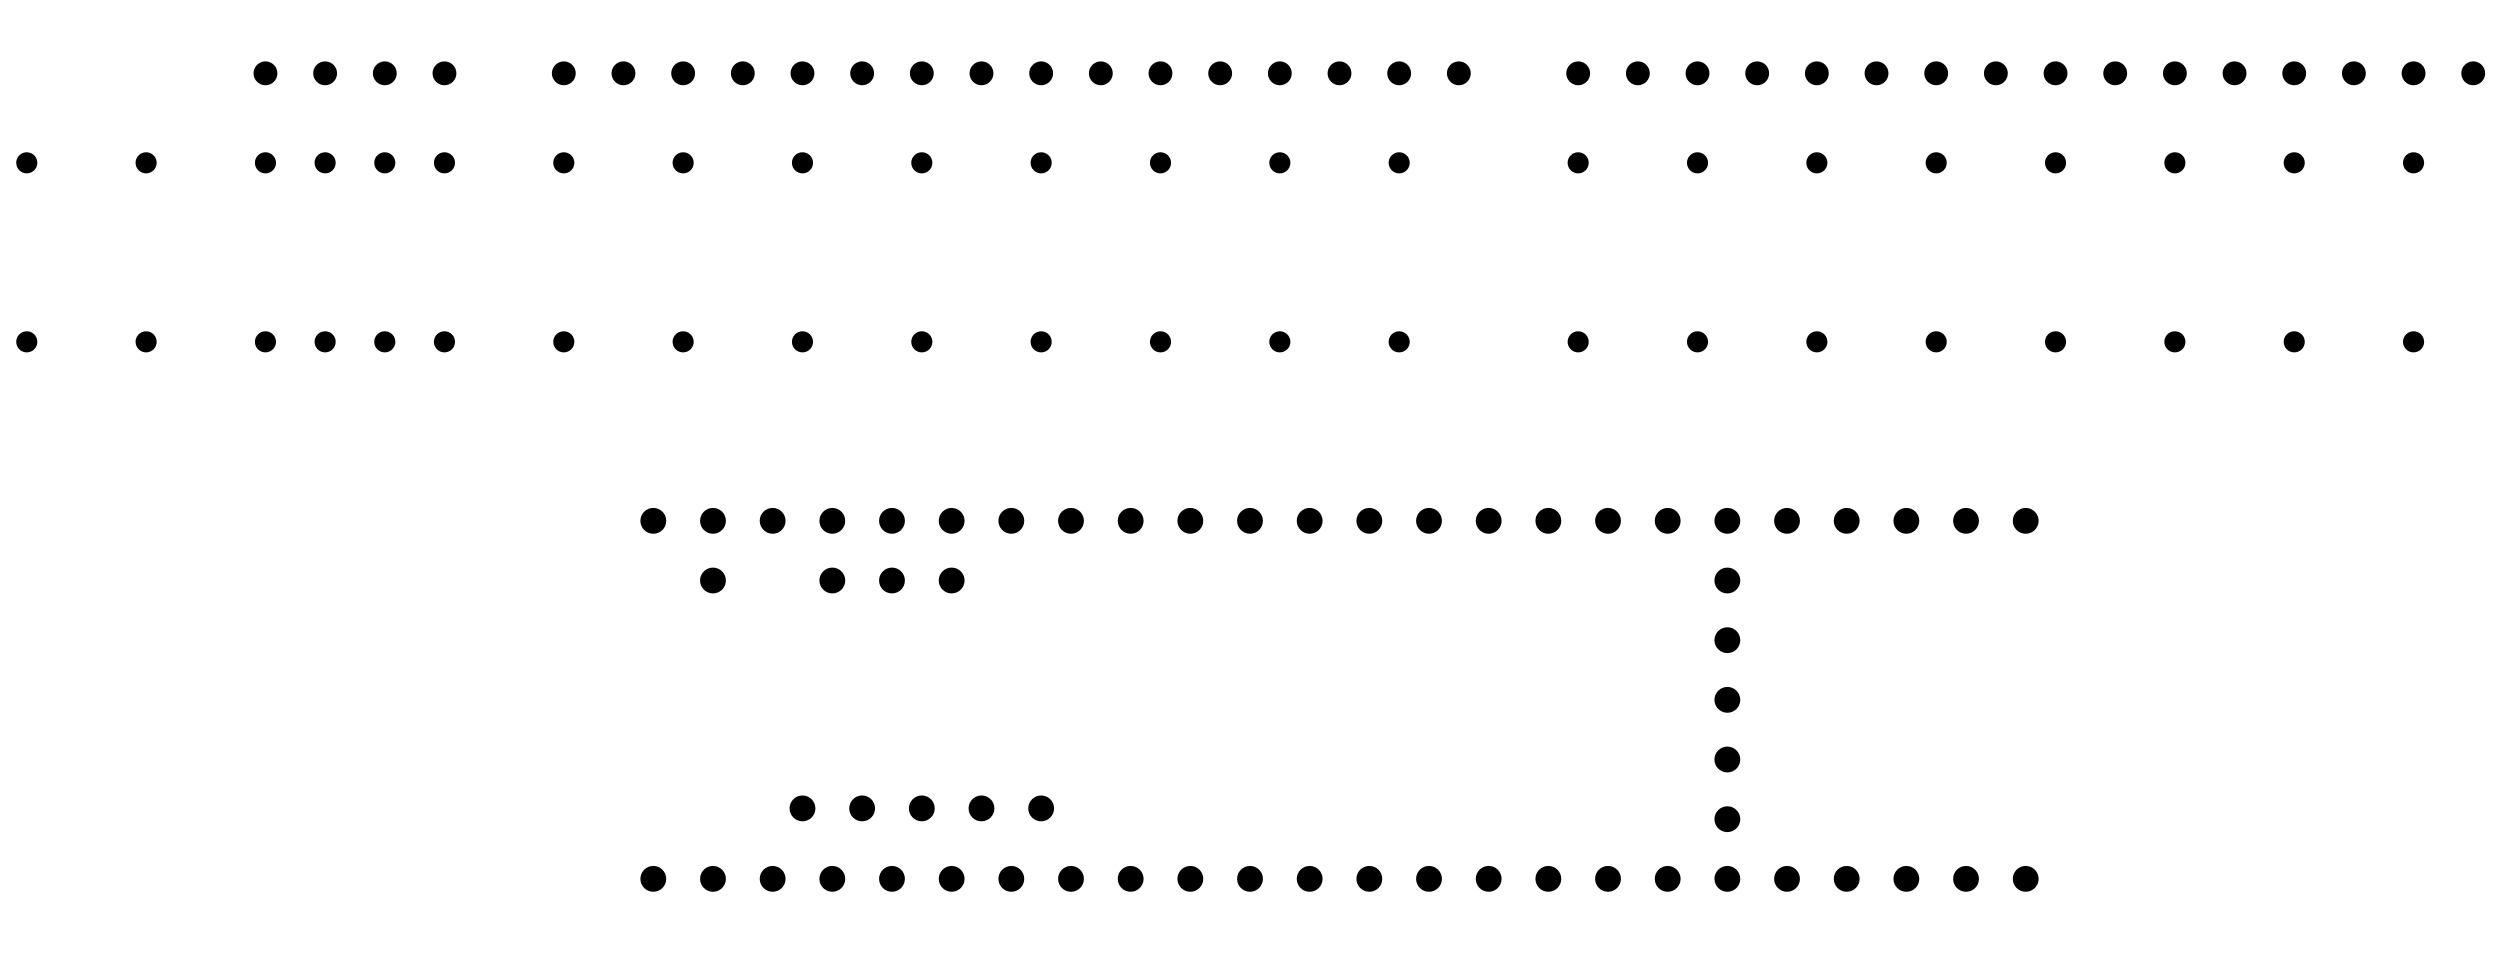
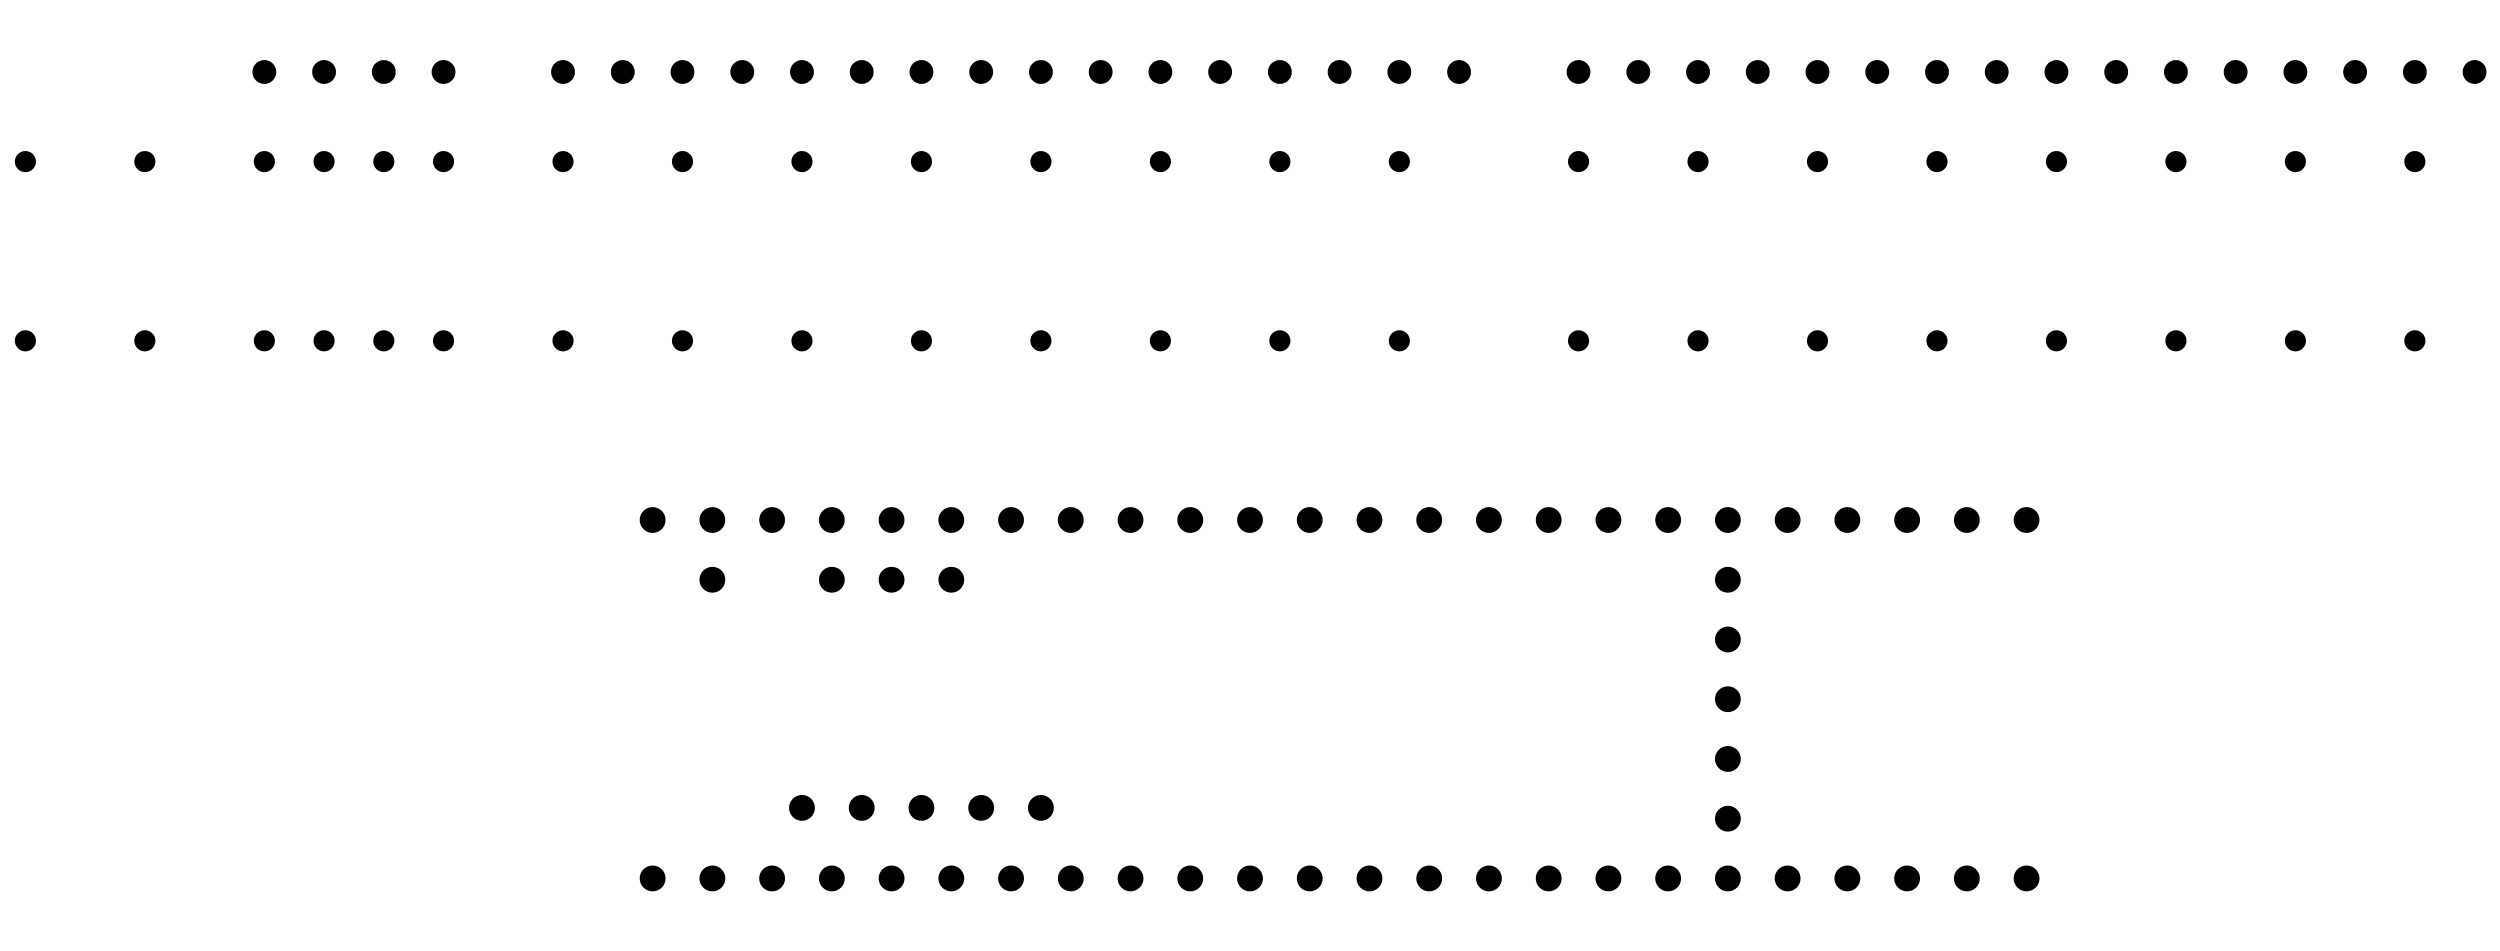
- <svg xmlns="http://www.w3.org/2000/svg" width="402.216" height="153.192" viewBox="0 0 8379.5 3191.5" version="1.1">
-   <circle cx="8089.75" cy="545.748" r="35.4" style="" />
-   <circle cx="7689.75" cy="545.748" r="35.4" style="" />
-   <circle cx="7289.75" cy="545.748" r="35.4" style="" />
-   <circle cx="6889.75" cy="545.748" r="35.4" style="" />
-   <circle cx="6489.75" cy="545.748" r="35.4" style="" />
-   <circle cx="6089.75" cy="545.748" r="35.4" style="" />
-   <circle cx="5689.75" cy="545.748" r="35.4" style="" />
-   <circle cx="5289.75" cy="545.748" r="35.4" style="" />
-   <circle cx="4689.75" cy="545.748" r="35.4" style="" />
-   <circle cx="4289.75" cy="545.748" r="35.4" style="" />
-   <circle cx="3889.75" cy="545.748" r="35.4" style="" />
-   <circle cx="3489.75" cy="545.748" r="35.4" style="" />
-   <circle cx="3089.75" cy="545.748" r="35.4" style="" />
-   <circle cx="2689.75" cy="545.748" r="35.4" style="" />
-   <circle cx="2289.75" cy="545.748" r="35.4" style="" />
-   <circle cx="1889.75" cy="545.748" r="35.4" style="" />
-   <circle cx="1489.75" cy="545.748" r="35.4" style="" />
-   <circle cx="1289.75" cy="545.748" r="35.4" style="" />
-   <circle cx="1089.75" cy="545.748" r="35.4" style="" />
-   <circle cx="889.748" cy="545.748" r="35.4" style="" />
-   <circle cx="489.748" cy="545.748" r="35.4" style="" />
-   <circle cx="89.748" cy="545.748" r="35.4" style="" />
-   <circle cx="89.748" cy="1145.75" r="35.4" style="" />
-   <circle cx="489.748" cy="1145.75" r="35.4" style="" />
-   <circle cx="889.748" cy="1145.75" r="35.4" style="" />
-   <circle cx="1089.75" cy="1145.75" r="35.4" style="" />
-   <circle cx="1289.75" cy="1145.75" r="35.4" style="" />
-   <circle cx="1489.75" cy="1145.75" r="35.4" style="" />
-   <circle cx="1889.75" cy="1145.75" r="35.4" style="" />
-   <circle cx="2289.75" cy="1145.75" r="35.4" style="" />
-   <circle cx="2689.75" cy="1145.75" r="35.4" style="" />
-   <circle cx="3089.75" cy="1145.75" r="35.4" style="" />
-   <circle cx="3489.75" cy="1145.75" r="35.4" style="" />
-   <circle cx="3889.75" cy="1145.75" r="35.4" style="" />
-   <circle cx="4289.75" cy="1145.75" r="35.4" style="" />
-   <circle cx="4689.75" cy="1145.75" r="35.4" style="" />
-   <circle cx="5289.75" cy="1145.75" r="35.4" style="" />
-   <circle cx="5689.75" cy="1145.75" r="35.4" style="" />
-   <circle cx="6089.75" cy="1145.75" r="35.4" style="" />
-   <circle cx="6489.75" cy="1145.75" r="35.4" style="" />
-   <circle cx="6889.75" cy="1145.75" r="35.4" style="" />
-   <circle cx="7289.75" cy="1145.75" r="35.4" style="" />
-   <circle cx="7689.75" cy="1145.75" r="35.4" style="" />
-   <circle cx="8089.75" cy="1145.75" r="35.4" style="" />
-   <circle cx="8289.75" cy="245.748" r="40" style="" />
-   <circle cx="8089.75" cy="245.748" r="40" style="" />
-   <circle cx="7889.75" cy="245.748" r="40" style="" />
-   <circle cx="7689.75" cy="245.748" r="40" style="" />
-   <circle cx="7489.75" cy="245.748" r="40" style="" />
-   <circle cx="7289.75" cy="245.748" r="40" style="" />
-   <circle cx="7089.75" cy="245.748" r="40" style="" />
-   <circle cx="6889.75" cy="245.748" r="40" style="" />
-   <circle cx="6689.75" cy="245.748" r="40" style="" />
-   <circle cx="6489.75" cy="245.748" r="40" style="" />
-   <circle cx="6289.75" cy="245.748" r="40" style="" />
-   <circle cx="6089.75" cy="245.748" r="40" style="" />
-   <circle cx="5889.75" cy="245.748" r="40" style="" />
-   <circle cx="5689.75" cy="245.748" r="40" style="" />
-   <circle cx="5489.75" cy="245.748" r="40" style="" />
-   <circle cx="5289.75" cy="245.748" r="40" style="" />
-   <circle cx="4889.75" cy="245.748" r="40" style="" />
-   <circle cx="4689.75" cy="245.748" r="40" style="" />
-   <circle cx="4489.75" cy="245.748" r="40" style="" />
-   <circle cx="4289.75" cy="245.748" r="40" style="" />
-   <circle cx="4089.75" cy="245.748" r="40" style="" />
-   <circle cx="3889.75" cy="245.748" r="40" style="" />
-   <circle cx="3689.75" cy="245.748" r="40" style="" />
-   <circle cx="3489.75" cy="245.748" r="40" style="" />
-   <circle cx="3289.75" cy="245.748" r="40" style="" />
-   <circle cx="3089.75" cy="245.748" r="40" style="" />
-   <circle cx="2889.75" cy="245.748" r="40" style="" />
-   <circle cx="2689.75" cy="245.748" r="40" style="" />
-   <circle cx="2489.75" cy="245.748" r="40" style="" />
-   <circle cx="2289.75" cy="245.748" r="40" style="" />
-   <circle cx="2089.75" cy="245.748" r="40" style="" />
-   <circle cx="1889.75" cy="245.748" r="40" style="" />
-   <circle cx="1489.75" cy="245.748" r="40" style="" />
-   <circle cx="1289.75" cy="245.748" r="40" style="" />
-   <circle cx="1089.75" cy="245.748" r="40" style="" />
-   <circle cx="889.748" cy="245.748" r="40" style="" />
-   <circle cx="6789.75" cy="1745.75" r="43.3" style="" />
-   <circle cx="6589.75" cy="1745.75" r="43.3" style="" />
-   <circle cx="6389.75" cy="1745.75" r="43.3" style="" />
-   <circle cx="6189.75" cy="1745.75" r="43.3" style="" />
-   <circle cx="5989.75" cy="1745.75" r="43.3" style="" />
-   <circle cx="5789.75" cy="1745.75" r="43.3" style="" />
-   <circle cx="5589.75" cy="1745.75" r="43.3" style="" />
-   <circle cx="5389.75" cy="1745.75" r="43.3" style="" />
-   <circle cx="5189.75" cy="1745.75" r="43.3" style="" />
-   <circle cx="4989.75" cy="1745.75" r="43.3" style="" />
-   <circle cx="4789.75" cy="1745.75" r="43.3" style="" />
-   <circle cx="4589.75" cy="1745.75" r="43.3" style="" />
-   <circle cx="4389.75" cy="1745.75" r="43.3" style="" />
-   <circle cx="4189.75" cy="1745.75" r="43.3" style="" />
-   <circle cx="3989.75" cy="1745.75" r="43.3" style="" />
-   <circle cx="3789.75" cy="1745.75" r="43.3" style="" />
-   <circle cx="3589.75" cy="1745.75" r="43.3" style="" />
-   <circle cx="3389.75" cy="1745.75" r="43.3" style="" />
-   <circle cx="3189.75" cy="1745.75" r="43.3" style="" />
-   <circle cx="2989.75" cy="1745.75" r="43.3" style="" />
-   <circle cx="2789.75" cy="1745.75" r="43.3" style="" />
-   <circle cx="2589.75" cy="1745.75" r="43.3" style="" />
-   <circle cx="2389.75" cy="1745.75" r="43.3" style="" />
-   <circle cx="2189.75" cy="1745.75" r="43.3" style="" />
-   <circle cx="2389.75" cy="1945.75" r="43.3" style="" />
-   <circle cx="2789.75" cy="1945.75" r="43.3" style="" />
-   <circle cx="2989.75" cy="1945.75" r="43.3" style="" />
-   <circle cx="3189.75" cy="1945.75" r="43.3" style="" />
-   <circle cx="2189.75" cy="2945.75" r="43.3" style="" />
-   <circle cx="2389.75" cy="2945.75" r="43.3" style="" />
-   <circle cx="2589.75" cy="2945.75" r="43.3" style="" />
-   <circle cx="2789.75" cy="2945.75" r="43.3" style="" />
-   <circle cx="2689.75" cy="2709.55" r="43.3" style="" />
-   <circle cx="2889.75" cy="2709.55" r="43.3" style="" />
-   <circle cx="3089.75" cy="2709.55" r="43.3" style="" />
-   <circle cx="2989.75" cy="2945.75" r="43.3" style="" />
-   <circle cx="3189.75" cy="2945.75" r="43.3" style="" />
-   <circle cx="3289.75" cy="2709.55" r="43.3" style="" />
-   <circle cx="3489.75" cy="2709.55" r="43.3" style="" />
-   <circle cx="3389.75" cy="2945.75" r="43.3" style="" />
-   <circle cx="3589.75" cy="2945.75" r="43.3" style="" />
-   <circle cx="3789.75" cy="2945.75" r="43.3" style="" />
-   <circle cx="3989.75" cy="2945.75" r="43.3" style="" />
-   <circle cx="4189.75" cy="2945.75" r="43.3" style="" />
-   <circle cx="4389.75" cy="2945.75" r="43.3" style="" />
-   <circle cx="4589.75" cy="2945.75" r="43.3" style="" />
-   <circle cx="4789.75" cy="2945.75" r="43.3" style="" />
-   <circle cx="4989.75" cy="2945.75" r="43.3" style="" />
-   <circle cx="5189.75" cy="2945.75" r="43.3" style="" />
-   <circle cx="5389.75" cy="2945.75" r="43.3" style="" />
-   <circle cx="5589.75" cy="2945.75" r="43.3" style="" />
-   <circle cx="5789.75" cy="2745.75" r="43.3" style="" />
-   <circle cx="5789.75" cy="2545.75" r="43.3" style="" />
-   <circle cx="5789.75" cy="2345.75" r="43.3" style="" />
-   <circle cx="5789.75" cy="2145.75" r="43.3" style="" />
-   <circle cx="5789.75" cy="1945.75" r="43.3" style="" />
-   <circle cx="5789.75" cy="2945.75" r="43.3" style="" />
-   <circle cx="5989.75" cy="2945.75" r="43.3" style="" />
-   <circle cx="6189.75" cy="2945.75" r="43.3" style="" />
-   <circle cx="6389.75" cy="2945.75" r="43.3" style="" />
-   <circle cx="6589.75" cy="2945.75" r="43.3" style="" />
-   <circle cx="6789.75" cy="2945.75" r="43.3" style="" />
+ <svg xmlns="http://www.w3.org/2000/svg" width="401.762" height="152.738" viewBox="0 0 8370.05 3182.05" version="1.1">
+   <circle cx="8085.02" cy="541.024" r="35.4" style="" />
+   <circle cx="7685.02" cy="541.024" r="35.4" style="" />
+   <circle cx="7285.02" cy="541.024" r="35.4" style="" />
+   <circle cx="6885.02" cy="541.024" r="35.4" style="" />
+   <circle cx="6485.02" cy="541.024" r="35.4" style="" />
+   <circle cx="6085.02" cy="541.024" r="35.4" style="" />
+   <circle cx="5685.02" cy="541.024" r="35.4" style="" />
+   <circle cx="5285.02" cy="541.024" r="35.4" style="" />
+   <circle cx="4685.02" cy="541.024" r="35.4" style="" />
+   <circle cx="4285.02" cy="541.024" r="35.4" style="" />
+   <circle cx="3885.02" cy="541.024" r="35.4" style="" />
+   <circle cx="3485.02" cy="541.024" r="35.4" style="" />
+   <circle cx="3085.02" cy="541.024" r="35.4" style="" />
+   <circle cx="2685.02" cy="541.024" r="35.4" style="" />
+   <circle cx="2285.02" cy="541.024" r="35.4" style="" />
+   <circle cx="1885.02" cy="541.024" r="35.4" style="" />
+   <circle cx="1485.02" cy="541.024" r="35.4" style="" />
+   <circle cx="1285.02" cy="541.024" r="35.4" style="" />
+   <circle cx="1085.02" cy="541.024" r="35.4" style="" />
+   <circle cx="885.024" cy="541.024" r="35.4" style="" />
+   <circle cx="485.024" cy="541.024" r="35.4" style="" />
+   <circle cx="85.024" cy="541.024" r="35.4" style="" />
+   <circle cx="85.024" cy="1141.02" r="35.4" style="" />
+   <circle cx="485.024" cy="1141.02" r="35.4" style="" />
+   <circle cx="885.024" cy="1141.02" r="35.4" style="" />
+   <circle cx="1085.02" cy="1141.02" r="35.4" style="" />
+   <circle cx="1285.02" cy="1141.02" r="35.4" style="" />
+   <circle cx="1485.02" cy="1141.02" r="35.4" style="" />
+   <circle cx="1885.02" cy="1141.02" r="35.4" style="" />
+   <circle cx="2285.02" cy="1141.02" r="35.4" style="" />
+   <circle cx="2685.02" cy="1141.02" r="35.4" style="" />
+   <circle cx="3085.02" cy="1141.02" r="35.4" style="" />
+   <circle cx="3485.02" cy="1141.02" r="35.4" style="" />
+   <circle cx="3885.02" cy="1141.02" r="35.4" style="" />
+   <circle cx="4285.02" cy="1141.02" r="35.4" style="" />
+   <circle cx="4685.02" cy="1141.02" r="35.4" style="" />
+   <circle cx="5285.02" cy="1141.02" r="35.4" style="" />
+   <circle cx="5685.02" cy="1141.02" r="35.4" style="" />
+   <circle cx="6085.02" cy="1141.02" r="35.4" style="" />
+   <circle cx="6485.02" cy="1141.02" r="35.4" style="" />
+   <circle cx="6885.02" cy="1141.02" r="35.4" style="" />
+   <circle cx="7285.02" cy="1141.02" r="35.4" style="" />
+   <circle cx="7685.02" cy="1141.02" r="35.4" style="" />
+   <circle cx="8085.02" cy="1141.02" r="35.4" style="" />
+   <circle cx="8285.02" cy="241.024" r="40" style="" />
+   <circle cx="8085.02" cy="241.024" r="40" style="" />
+   <circle cx="7885.02" cy="241.024" r="40" style="" />
+   <circle cx="7685.02" cy="241.024" r="40" style="" />
+   <circle cx="7485.02" cy="241.024" r="40" style="" />
+   <circle cx="7285.02" cy="241.024" r="40" style="" />
+   <circle cx="7085.02" cy="241.024" r="40" style="" />
+   <circle cx="6885.02" cy="241.024" r="40" style="" />
+   <circle cx="6685.02" cy="241.024" r="40" style="" />
+   <circle cx="6485.02" cy="241.024" r="40" style="" />
+   <circle cx="6285.02" cy="241.024" r="40" style="" />
+   <circle cx="6085.02" cy="241.024" r="40" style="" />
+   <circle cx="5885.02" cy="241.024" r="40" style="" />
+   <circle cx="5685.02" cy="241.024" r="40" style="" />
+   <circle cx="5485.02" cy="241.024" r="40" style="" />
+   <circle cx="5285.02" cy="241.024" r="40" style="" />
+   <circle cx="4885.02" cy="241.024" r="40" style="" />
+   <circle cx="4685.02" cy="241.024" r="40" style="" />
+   <circle cx="4485.02" cy="241.024" r="40" style="" />
+   <circle cx="4285.02" cy="241.024" r="40" style="" />
+   <circle cx="4085.02" cy="241.024" r="40" style="" />
+   <circle cx="3885.02" cy="241.024" r="40" style="" />
+   <circle cx="3685.02" cy="241.024" r="40" style="" />
+   <circle cx="3485.02" cy="241.024" r="40" style="" />
+   <circle cx="3285.02" cy="241.024" r="40" style="" />
+   <circle cx="3085.02" cy="241.024" r="40" style="" />
+   <circle cx="2885.02" cy="241.024" r="40" style="" />
+   <circle cx="2685.02" cy="241.024" r="40" style="" />
+   <circle cx="2485.02" cy="241.024" r="40" style="" />
+   <circle cx="2285.02" cy="241.024" r="40" style="" />
+   <circle cx="2085.02" cy="241.024" r="40" style="" />
+   <circle cx="1885.02" cy="241.024" r="40" style="" />
+   <circle cx="1485.02" cy="241.024" r="40" style="" />
+   <circle cx="1285.02" cy="241.024" r="40" style="" />
+   <circle cx="1085.02" cy="241.024" r="40" style="" />
+   <circle cx="885.024" cy="241.024" r="40" style="" />
+   <circle cx="6785.02" cy="1741.02" r="43.3" style="" />
+   <circle cx="6585.02" cy="1741.02" r="43.3" style="" />
+   <circle cx="6385.02" cy="1741.02" r="43.3" style="" />
+   <circle cx="6185.02" cy="1741.02" r="43.3" style="" />
+   <circle cx="5985.02" cy="1741.02" r="43.3" style="" />
+   <circle cx="5785.02" cy="1741.02" r="43.3" style="" />
+   <circle cx="5585.02" cy="1741.02" r="43.3" style="" />
+   <circle cx="5385.02" cy="1741.02" r="43.3" style="" />
+   <circle cx="5185.02" cy="1741.02" r="43.3" style="" />
+   <circle cx="4985.02" cy="1741.02" r="43.3" style="" />
+   <circle cx="4785.02" cy="1741.02" r="43.3" style="" />
+   <circle cx="4585.02" cy="1741.02" r="43.3" style="" />
+   <circle cx="4385.02" cy="1741.02" r="43.3" style="" />
+   <circle cx="4185.02" cy="1741.02" r="43.3" style="" />
+   <circle cx="3985.02" cy="1741.02" r="43.3" style="" />
+   <circle cx="3785.02" cy="1741.02" r="43.3" style="" />
+   <circle cx="3585.02" cy="1741.02" r="43.3" style="" />
+   <circle cx="3385.02" cy="1741.02" r="43.3" style="" />
+   <circle cx="3185.02" cy="1741.02" r="43.3" style="" />
+   <circle cx="2985.02" cy="1741.02" r="43.3" style="" />
+   <circle cx="2785.02" cy="1741.02" r="43.3" style="" />
+   <circle cx="2585.02" cy="1741.02" r="43.3" style="" />
+   <circle cx="2385.02" cy="1741.02" r="43.3" style="" />
+   <circle cx="2185.02" cy="1741.02" r="43.3" style="" />
+   <circle cx="2385.02" cy="1941.02" r="43.3" style="" />
+   <circle cx="2785.02" cy="1941.02" r="43.3" style="" />
+   <circle cx="2985.02" cy="1941.02" r="43.3" style="" />
+   <circle cx="3185.02" cy="1941.02" r="43.3" style="" />
+   <circle cx="2185.02" cy="2941.02" r="43.3" style="" />
+   <circle cx="2385.02" cy="2941.02" r="43.3" style="" />
+   <circle cx="2585.02" cy="2941.02" r="43.3" style="" />
+   <circle cx="2785.02" cy="2941.02" r="43.3" style="" />
+   <circle cx="2685.02" cy="2704.82" r="43.3" style="" />
+   <circle cx="2885.02" cy="2704.82" r="43.3" style="" />
+   <circle cx="3085.02" cy="2704.82" r="43.3" style="" />
+   <circle cx="2985.02" cy="2941.02" r="43.3" style="" />
+   <circle cx="3185.02" cy="2941.02" r="43.3" style="" />
+   <circle cx="3285.02" cy="2704.82" r="43.3" style="" />
+   <circle cx="3485.02" cy="2704.82" r="43.3" style="" />
+   <circle cx="3385.02" cy="2941.02" r="43.3" style="" />
+   <circle cx="3585.02" cy="2941.02" r="43.3" style="" />
+   <circle cx="3785.02" cy="2941.02" r="43.3" style="" />
+   <circle cx="3985.02" cy="2941.02" r="43.3" style="" />
+   <circle cx="4185.02" cy="2941.02" r="43.3" style="" />
+   <circle cx="4385.02" cy="2941.02" r="43.3" style="" />
+   <circle cx="4585.02" cy="2941.02" r="43.3" style="" />
+   <circle cx="4785.02" cy="2941.02" r="43.3" style="" />
+   <circle cx="4985.02" cy="2941.02" r="43.3" style="" />
+   <circle cx="5185.02" cy="2941.02" r="43.3" style="" />
+   <circle cx="5385.02" cy="2941.02" r="43.3" style="" />
+   <circle cx="5585.02" cy="2941.02" r="43.3" style="" />
+   <circle cx="5785.02" cy="2741.02" r="43.3" style="" />
+   <circle cx="5785.02" cy="2541.02" r="43.3" style="" />
+   <circle cx="5785.02" cy="2341.02" r="43.3" style="" />
+   <circle cx="5785.02" cy="2141.02" r="43.3" style="" />
+   <circle cx="5785.02" cy="1941.02" r="43.3" style="" />
+   <circle cx="5785.02" cy="2941.02" r="43.3" style="" />
+   <circle cx="5985.02" cy="2941.02" r="43.3" style="" />
+   <circle cx="6185.02" cy="2941.02" r="43.3" style="" />
+   <circle cx="6385.02" cy="2941.02" r="43.3" style="" />
+   <circle cx="6585.02" cy="2941.02" r="43.3" style="" />
+   <circle cx="6785.02" cy="2941.02" r="43.3" style="" />
</svg>
